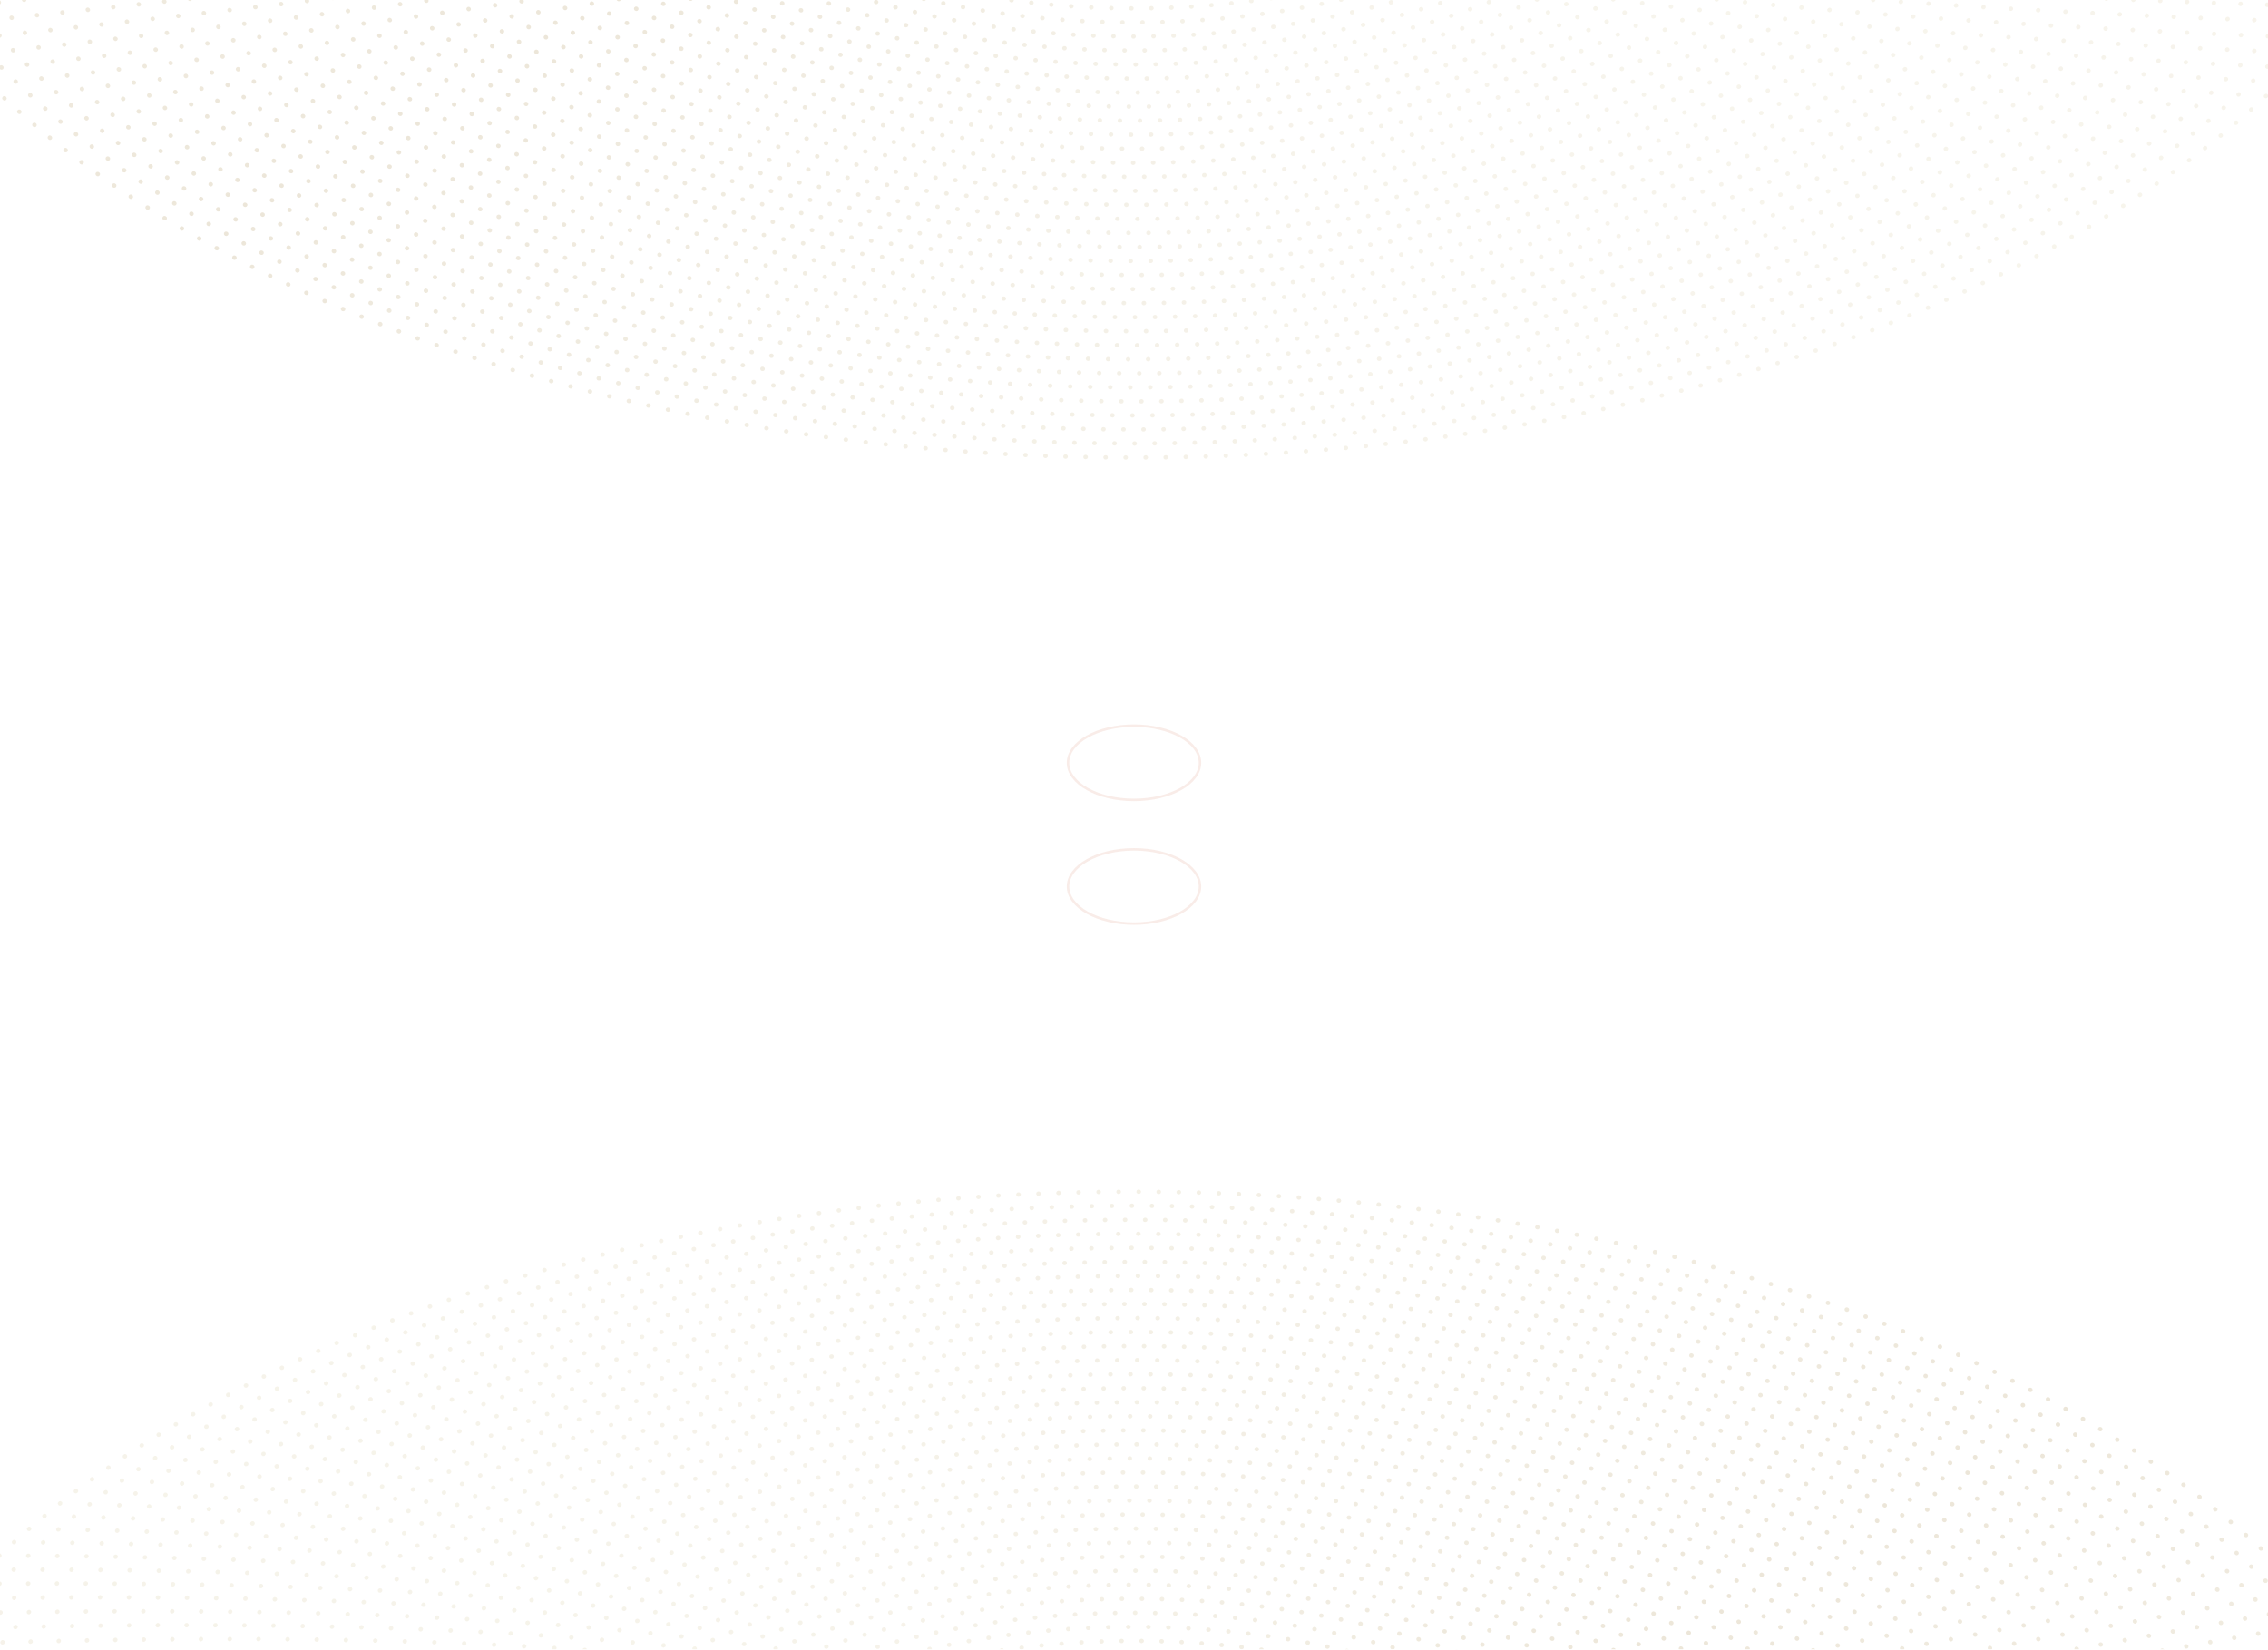
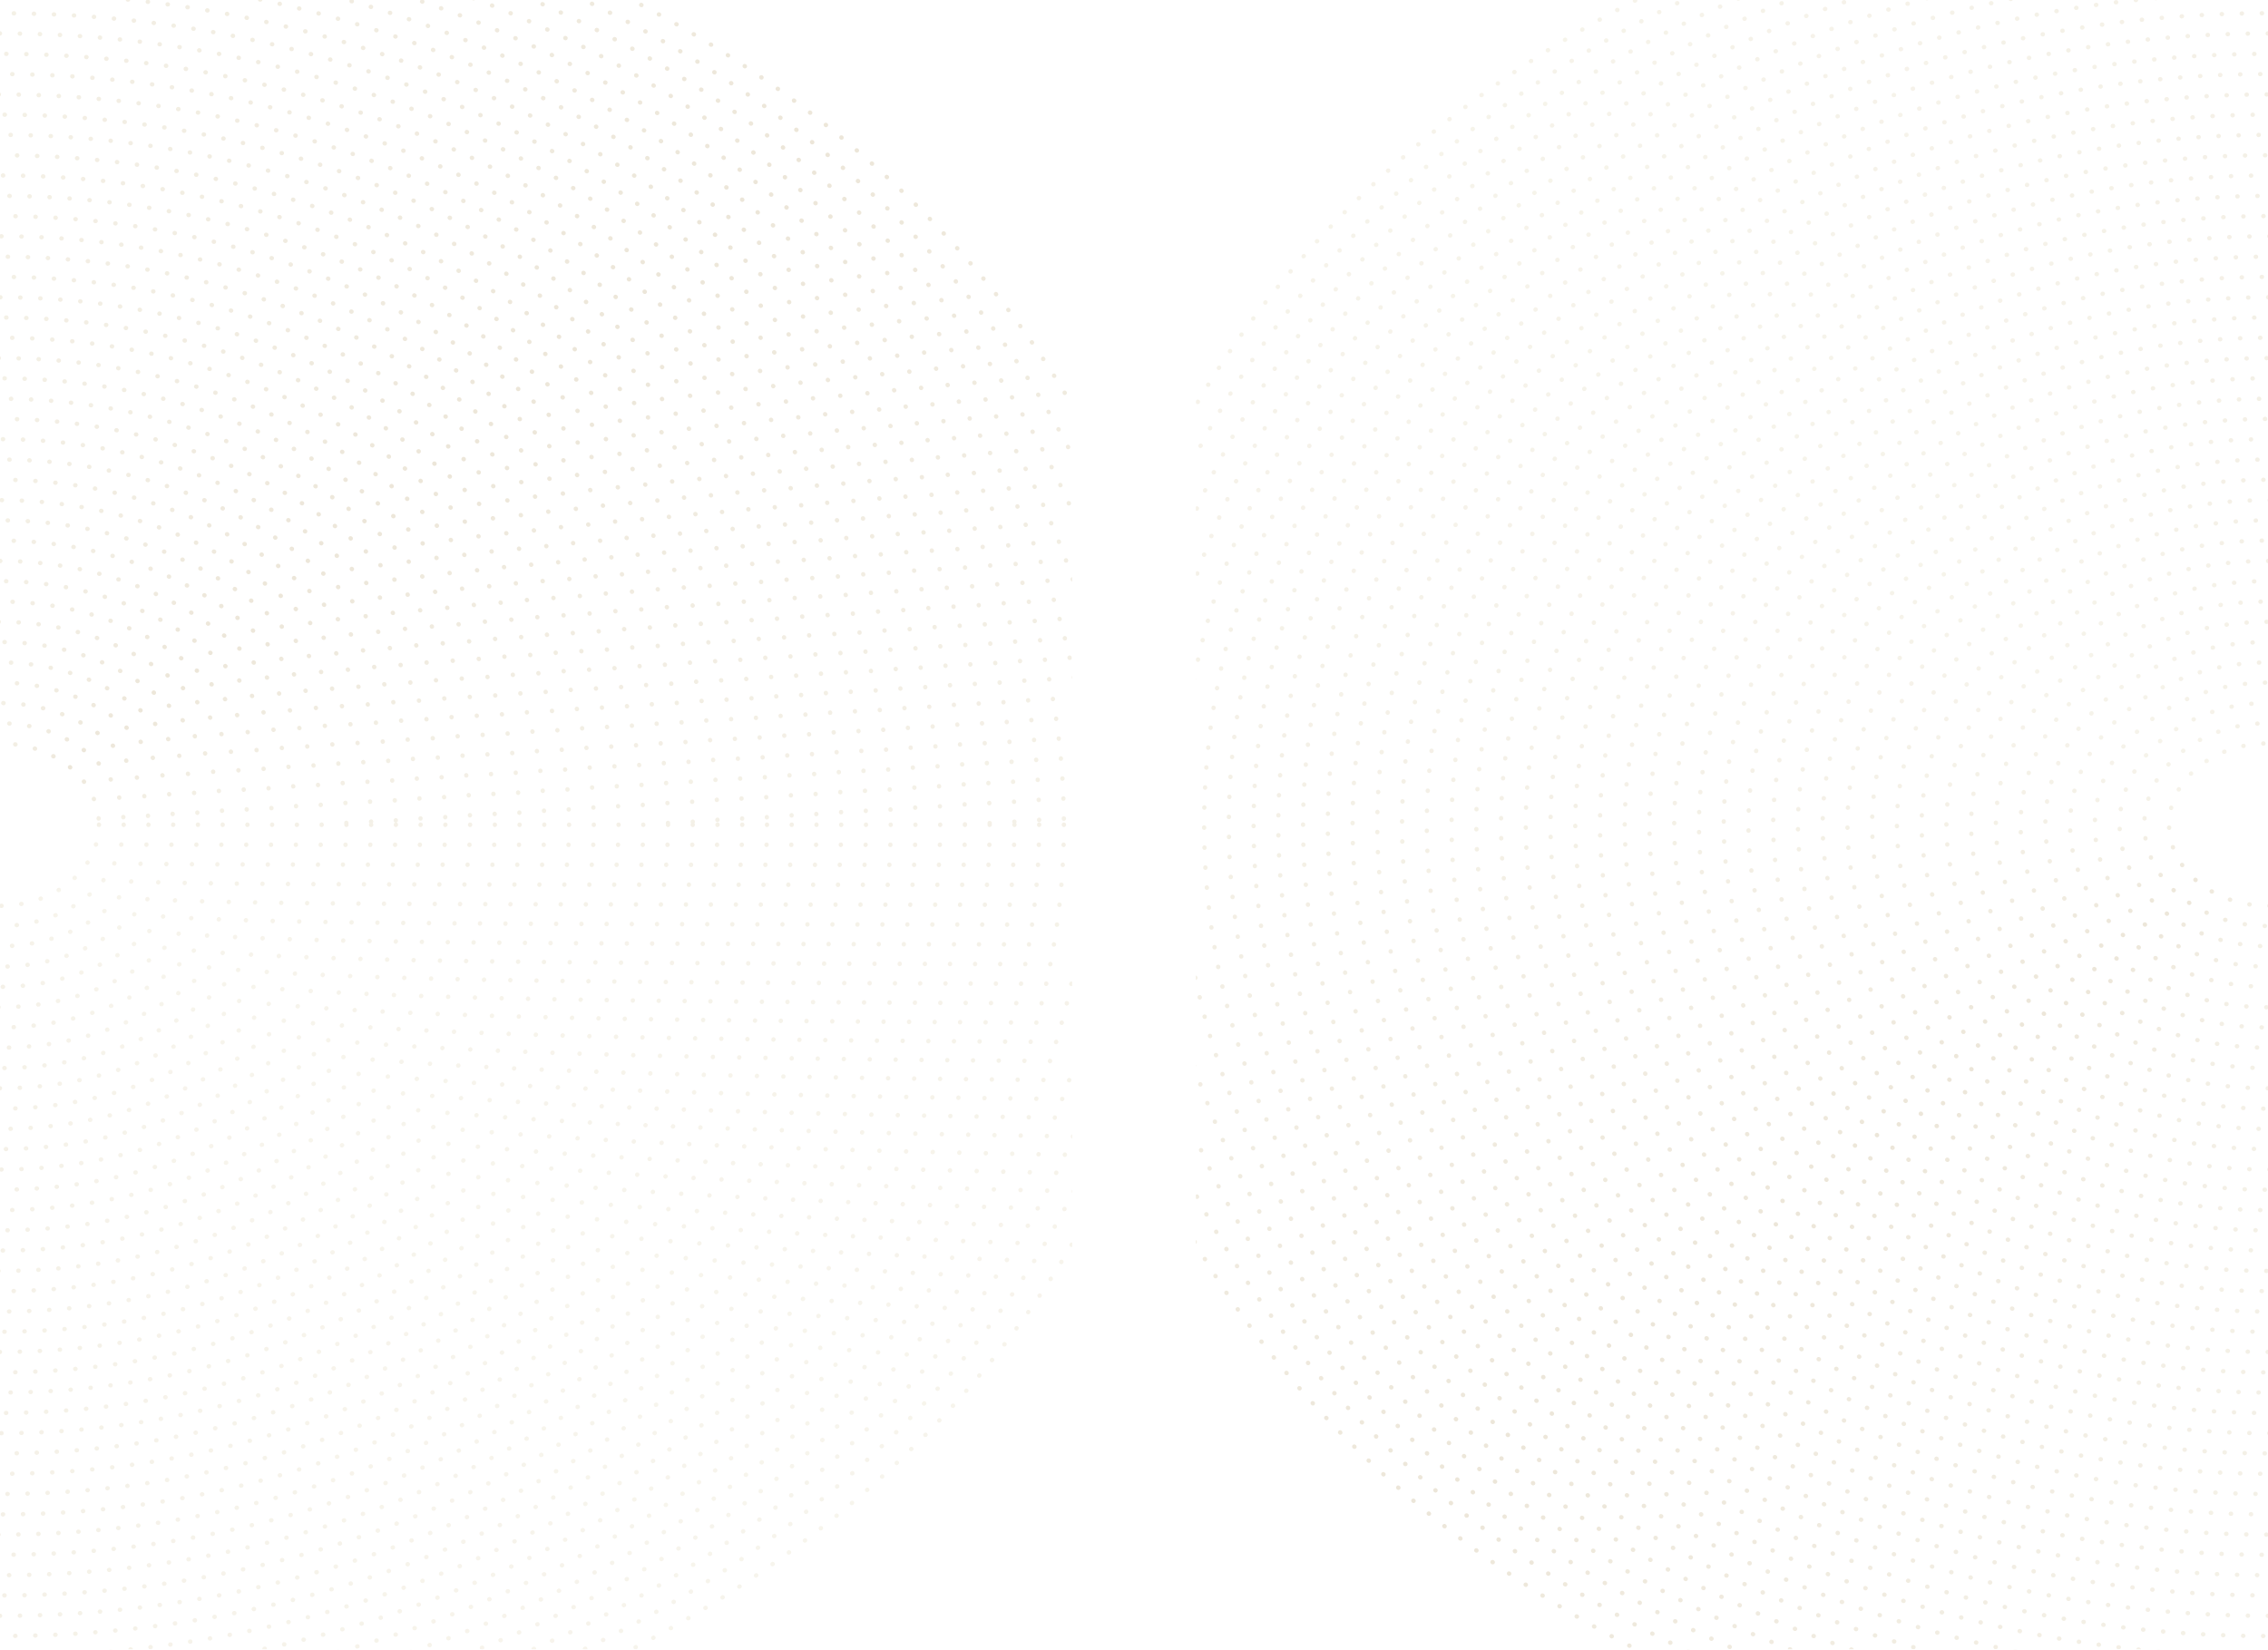
<svg xmlns="http://www.w3.org/2000/svg" viewBox="0 0 1100 800" fill="none" role="img" aria-labelledby="title desc">
  <defs>
    <linearGradient id="dotTone" x1="0" y1="0" x2="1" y2="1">
      <stop offset="0" stop-color="#F3EFE0" stop-opacity=".56" />
      <stop offset=".5" stop-color="#E7DFCE" stop-opacity=".9" />
      <stop offset="1" stop-color="#F3EFE0" stop-opacity=".48" />
    </linearGradient>
-     <clipPath id="upper">
-       <rect x="0" y="0" width="1100" height="370" />
+     <clipPath id="leftField">
+       <rect x="0" y="0" width="520" height="800" />
    </clipPath>
-     <clipPath id="lower">
-       <rect x="0" y="430" width="1100" height="370" />
+     <clipPath id="rightField">
+       <rect x="580" y="0" width="520" height="800" />
    </clipPath>
  </defs>
-   <g stroke="url(#dotTone)" stroke-width="2.1" stroke-linecap="round" stroke-dasharray=".12 9.6" opacity=".86" clip-path="url(#upper)">
-     <ellipse cx="550" cy="-140" rx="14.00" ry="7.91" />
-     <ellipse cx="550" cy="-140" rx="26.05" ry="14.72" />
-     <ellipse cx="550" cy="-140" rx="38.10" ry="21.53" />
-     <ellipse cx="550" cy="-140" rx="50.15" ry="28.33" />
-     <ellipse cx="550" cy="-140" rx="62.20" ry="35.14" />
-     <ellipse cx="550" cy="-140" rx="74.25" ry="41.95" />
-     <ellipse cx="550" cy="-140" rx="86.30" ry="48.76" />
-     <ellipse cx="550" cy="-140" rx="98.35" ry="55.57" />
-     <ellipse cx="550" cy="-140" rx="110.40" ry="62.38" />
-     <ellipse cx="550" cy="-140" rx="122.45" ry="69.18" />
-     <ellipse cx="550" cy="-140" rx="134.50" ry="75.99" />
-     <ellipse cx="550" cy="-140" rx="146.55" ry="82.80" />
-     <ellipse cx="550" cy="-140" rx="158.60" ry="89.61" />
-     <ellipse cx="550" cy="-140" rx="170.65" ry="96.42" />
-     <ellipse cx="550" cy="-140" rx="182.70" ry="103.23" />
-     <ellipse cx="550" cy="-140" rx="194.75" ry="110.03" />
-     <ellipse cx="550" cy="-140" rx="206.80" ry="116.84" />
-     <ellipse cx="550" cy="-140" rx="218.85" ry="123.65" />
-     <ellipse cx="550" cy="-140" rx="230.90" ry="130.46" />
-     <ellipse cx="550" cy="-140" rx="242.95" ry="137.27" />
-     <ellipse cx="550" cy="-140" rx="255.00" ry="144.07" />
-     <ellipse cx="550" cy="-140" rx="267.05" ry="150.88" />
-     <ellipse cx="550" cy="-140" rx="279.10" ry="157.69" />
-     <ellipse cx="550" cy="-140" rx="291.15" ry="164.50" />
-     <ellipse cx="550" cy="-140" rx="303.20" ry="171.31" />
-     <ellipse cx="550" cy="-140" rx="315.25" ry="178.12" />
-     <ellipse cx="550" cy="-140" rx="327.30" ry="184.92" />
-     <ellipse cx="550" cy="-140" rx="339.35" ry="191.73" />
-     <ellipse cx="550" cy="-140" rx="351.40" ry="198.54" />
-     <ellipse cx="550" cy="-140" rx="363.45" ry="205.35" />
-     <ellipse cx="550" cy="-140" rx="375.50" ry="212.16" />
-     <ellipse cx="550" cy="-140" rx="387.55" ry="218.97" />
-     <ellipse cx="550" cy="-140" rx="399.60" ry="225.77" />
-     <ellipse cx="550" cy="-140" rx="411.65" ry="232.58" />
-     <ellipse cx="550" cy="-140" rx="423.70" ry="239.39" />
-     <ellipse cx="550" cy="-140" rx="435.75" ry="246.20" />
-     <ellipse cx="550" cy="-140" rx="447.80" ry="253.01" />
-     <ellipse cx="550" cy="-140" rx="459.85" ry="259.82" />
-     <ellipse cx="550" cy="-140" rx="471.90" ry="266.62" />
-     <ellipse cx="550" cy="-140" rx="483.95" ry="273.43" />
-     <ellipse cx="550" cy="-140" rx="496.00" ry="280.24" />
-     <ellipse cx="550" cy="-140" rx="508.05" ry="287.05" />
-     <ellipse cx="550" cy="-140" rx="520.10" ry="293.86" />
-     <ellipse cx="550" cy="-140" rx="532.15" ry="300.66" />
-     <ellipse cx="550" cy="-140" rx="544.20" ry="307.47" />
-     <ellipse cx="550" cy="-140" rx="556.25" ry="314.28" />
-     <ellipse cx="550" cy="-140" rx="568.30" ry="321.09" />
-     <ellipse cx="550" cy="-140" rx="580.35" ry="327.90" />
-     <ellipse cx="550" cy="-140" rx="592.40" ry="334.71" />
-     <ellipse cx="550" cy="-140" rx="604.45" ry="341.51" />
-     <ellipse cx="550" cy="-140" rx="616.50" ry="348.32" />
-     <ellipse cx="550" cy="-140" rx="628.55" ry="355.13" />
-     <ellipse cx="550" cy="-140" rx="640.60" ry="361.94" />
-   </g>
-   <g stroke="url(#dotTone)" stroke-width="2.1" stroke-linecap="round" stroke-dasharray=".12 9.6" opacity=".86" clip-path="url(#lower)">
-     <ellipse cx="550" cy="940" rx="14.00" ry="7.91" />
-     <ellipse cx="550" cy="940" rx="26.05" ry="14.72" />
-     <ellipse cx="550" cy="940" rx="38.10" ry="21.53" />
-     <ellipse cx="550" cy="940" rx="50.15" ry="28.33" />
-     <ellipse cx="550" cy="940" rx="62.20" ry="35.14" />
-     <ellipse cx="550" cy="940" rx="74.25" ry="41.95" />
-     <ellipse cx="550" cy="940" rx="86.30" ry="48.76" />
-     <ellipse cx="550" cy="940" rx="98.35" ry="55.57" />
-     <ellipse cx="550" cy="940" rx="110.40" ry="62.38" />
-     <ellipse cx="550" cy="940" rx="122.45" ry="69.18" />
-     <ellipse cx="550" cy="940" rx="134.50" ry="75.99" />
-     <ellipse cx="550" cy="940" rx="146.55" ry="82.80" />
-     <ellipse cx="550" cy="940" rx="158.60" ry="89.61" />
-     <ellipse cx="550" cy="940" rx="170.65" ry="96.42" />
-     <ellipse cx="550" cy="940" rx="182.70" ry="103.23" />
-     <ellipse cx="550" cy="940" rx="194.75" ry="110.03" />
-     <ellipse cx="550" cy="940" rx="206.80" ry="116.84" />
-     <ellipse cx="550" cy="940" rx="218.85" ry="123.65" />
-     <ellipse cx="550" cy="940" rx="230.90" ry="130.46" />
-     <ellipse cx="550" cy="940" rx="242.95" ry="137.27" />
-     <ellipse cx="550" cy="940" rx="255.00" ry="144.07" />
-     <ellipse cx="550" cy="940" rx="267.05" ry="150.88" />
-     <ellipse cx="550" cy="940" rx="279.10" ry="157.69" />
-     <ellipse cx="550" cy="940" rx="291.15" ry="164.50" />
-     <ellipse cx="550" cy="940" rx="303.20" ry="171.31" />
-     <ellipse cx="550" cy="940" rx="315.25" ry="178.12" />
-     <ellipse cx="550" cy="940" rx="327.30" ry="184.92" />
-     <ellipse cx="550" cy="940" rx="339.35" ry="191.73" />
-     <ellipse cx="550" cy="940" rx="351.40" ry="198.54" />
-     <ellipse cx="550" cy="940" rx="363.45" ry="205.35" />
-     <ellipse cx="550" cy="940" rx="375.50" ry="212.16" />
-     <ellipse cx="550" cy="940" rx="387.55" ry="218.97" />
-     <ellipse cx="550" cy="940" rx="399.60" ry="225.77" />
-     <ellipse cx="550" cy="940" rx="411.65" ry="232.58" />
-     <ellipse cx="550" cy="940" rx="423.70" ry="239.39" />
-     <ellipse cx="550" cy="940" rx="435.75" ry="246.20" />
-     <ellipse cx="550" cy="940" rx="447.80" ry="253.01" />
-     <ellipse cx="550" cy="940" rx="459.85" ry="259.82" />
-     <ellipse cx="550" cy="940" rx="471.90" ry="266.62" />
-     <ellipse cx="550" cy="940" rx="483.95" ry="273.43" />
-     <ellipse cx="550" cy="940" rx="496.00" ry="280.24" />
-     <ellipse cx="550" cy="940" rx="508.05" ry="287.05" />
-     <ellipse cx="550" cy="940" rx="520.10" ry="293.86" />
-     <ellipse cx="550" cy="940" rx="532.15" ry="300.66" />
-     <ellipse cx="550" cy="940" rx="544.20" ry="307.47" />
-     <ellipse cx="550" cy="940" rx="556.25" ry="314.28" />
-     <ellipse cx="550" cy="940" rx="568.30" ry="321.09" />
-     <ellipse cx="550" cy="940" rx="580.35" ry="327.90" />
-     <ellipse cx="550" cy="940" rx="592.40" ry="334.71" />
-     <ellipse cx="550" cy="940" rx="604.45" ry="341.51" />
-     <ellipse cx="550" cy="940" rx="616.50" ry="348.32" />
-     <ellipse cx="550" cy="940" rx="628.55" ry="355.13" />
-     <ellipse cx="550" cy="940" rx="640.60" ry="361.94" />
-   </g>
-   <g stroke="#C95F3C" stroke-width="1.2" opacity=".12">
-     <ellipse cx="550" cy="370" rx="32" ry="18" />
-     <ellipse cx="550" cy="430" rx="32" ry="18" />
-   </g>
+   <g stroke="url(#dotTone)" stroke-width="2.1" stroke-linecap="round" stroke-dasharray=".12 9.6" opacity=".86" clip-path="url(#leftField)">
+     <ellipse cx="0" cy="400" rx="48.0" ry="39.4" />\n<ellipse cx="0" cy="400" rx="60.0" ry="49.2" />\n<ellipse cx="0" cy="400" rx="72.0" ry="59.0" />\n<ellipse cx="0" cy="400" rx="84.0" ry="68.9" />\n<ellipse cx="0" cy="400" rx="96.0" ry="78.7" />\n<ellipse cx="0" cy="400" rx="108.0" ry="88.6" />\n<ellipse cx="0" cy="400" rx="120.0" ry="98.4" />\n<ellipse cx="0" cy="400" rx="132.0" ry="108.2" />\n<ellipse cx="0" cy="400" rx="144.0" ry="118.1" />\n<ellipse cx="0" cy="400" rx="156.0" ry="127.9" />\n<ellipse cx="0" cy="400" rx="168.0" ry="137.8" />\n<ellipse cx="0" cy="400" rx="180.0" ry="147.6" />\n<ellipse cx="0" cy="400" rx="192.0" ry="157.4" />\n<ellipse cx="0" cy="400" rx="204.0" ry="167.3" />\n<ellipse cx="0" cy="400" rx="216.0" ry="177.1" />\n<ellipse cx="0" cy="400" rx="228.0" ry="187.0" />\n<ellipse cx="0" cy="400" rx="240.0" ry="196.8" />\n<ellipse cx="0" cy="400" rx="252.0" ry="206.6" />\n<ellipse cx="0" cy="400" rx="264.0" ry="216.5" />\n<ellipse cx="0" cy="400" rx="276.0" ry="226.3" />\n<ellipse cx="0" cy="400" rx="288.0" ry="236.2" />\n<ellipse cx="0" cy="400" rx="300.0" ry="246.0" />\n<ellipse cx="0" cy="400" rx="312.0" ry="255.8" />\n<ellipse cx="0" cy="400" rx="324.0" ry="265.7" />\n<ellipse cx="0" cy="400" rx="336.0" ry="275.5" />\n<ellipse cx="0" cy="400" rx="348.0" ry="285.4" />\n<ellipse cx="0" cy="400" rx="360.0" ry="295.2" />\n<ellipse cx="0" cy="400" rx="372.0" ry="305.0" />\n<ellipse cx="0" cy="400" rx="384.0" ry="314.9" />\n<ellipse cx="0" cy="400" rx="396.0" ry="324.7" />\n<ellipse cx="0" cy="400" rx="408.0" ry="334.6" />\n<ellipse cx="0" cy="400" rx="420.0" ry="344.4" />\n<ellipse cx="0" cy="400" rx="432.0" ry="354.2" />\n<ellipse cx="0" cy="400" rx="444.0" ry="364.1" />\n<ellipse cx="0" cy="400" rx="456.0" ry="373.9" />\n<ellipse cx="0" cy="400" rx="468.0" ry="383.8" />\n<ellipse cx="0" cy="400" rx="480.0" ry="393.6" />\n<ellipse cx="0" cy="400" rx="492.0" ry="403.4" />\n<ellipse cx="0" cy="400" rx="504.0" ry="413.3" />\n<ellipse cx="0" cy="400" rx="516.0" ry="423.1" />\n<ellipse cx="0" cy="400" rx="528.0" ry="433.0" />\n<ellipse cx="0" cy="400" rx="540.0" ry="442.8" />\n<ellipse cx="0" cy="400" rx="552.0" ry="452.6" />\n<ellipse cx="0" cy="400" rx="564.0" ry="462.5" />\n<ellipse cx="0" cy="400" rx="576.0" ry="472.3" />\n</g>
+   <g stroke="url(#dotTone)" stroke-width="2.1" stroke-linecap="round" stroke-dasharray=".12 9.6" opacity=".86" clip-path="url(#rightField)">
+     <ellipse cx="1100" cy="400" rx="48.0" ry="39.4" />\n<ellipse cx="1100" cy="400" rx="60.0" ry="49.2" />\n<ellipse cx="1100" cy="400" rx="72.0" ry="59.0" />\n<ellipse cx="1100" cy="400" rx="84.0" ry="68.9" />\n<ellipse cx="1100" cy="400" rx="96.0" ry="78.7" />\n<ellipse cx="1100" cy="400" rx="108.0" ry="88.6" />\n<ellipse cx="1100" cy="400" rx="120.0" ry="98.4" />\n<ellipse cx="1100" cy="400" rx="132.0" ry="108.2" />\n<ellipse cx="1100" cy="400" rx="144.0" ry="118.1" />\n<ellipse cx="1100" cy="400" rx="156.0" ry="127.9" />\n<ellipse cx="1100" cy="400" rx="168.0" ry="137.8" />\n<ellipse cx="1100" cy="400" rx="180.0" ry="147.6" />\n<ellipse cx="1100" cy="400" rx="192.0" ry="157.4" />\n<ellipse cx="1100" cy="400" rx="204.0" ry="167.3" />\n<ellipse cx="1100" cy="400" rx="216.0" ry="177.1" />\n<ellipse cx="1100" cy="400" rx="228.0" ry="187.0" />\n<ellipse cx="1100" cy="400" rx="240.0" ry="196.8" />\n<ellipse cx="1100" cy="400" rx="252.0" ry="206.6" />\n<ellipse cx="1100" cy="400" rx="264.0" ry="216.5" />\n<ellipse cx="1100" cy="400" rx="276.0" ry="226.3" />\n<ellipse cx="1100" cy="400" rx="288.0" ry="236.2" />\n<ellipse cx="1100" cy="400" rx="300.0" ry="246.0" />\n<ellipse cx="1100" cy="400" rx="312.0" ry="255.8" />\n<ellipse cx="1100" cy="400" rx="324.0" ry="265.7" />\n<ellipse cx="1100" cy="400" rx="336.0" ry="275.5" />\n<ellipse cx="1100" cy="400" rx="348.0" ry="285.4" />\n<ellipse cx="1100" cy="400" rx="360.0" ry="295.2" />\n<ellipse cx="1100" cy="400" rx="372.0" ry="305.0" />\n<ellipse cx="1100" cy="400" rx="384.0" ry="314.9" />\n<ellipse cx="1100" cy="400" rx="396.0" ry="324.7" />\n<ellipse cx="1100" cy="400" rx="408.0" ry="334.6" />\n<ellipse cx="1100" cy="400" rx="420.0" ry="344.4" />\n<ellipse cx="1100" cy="400" rx="432.0" ry="354.2" />\n<ellipse cx="1100" cy="400" rx="444.0" ry="364.1" />\n<ellipse cx="1100" cy="400" rx="456.0" ry="373.9" />\n<ellipse cx="1100" cy="400" rx="468.0" ry="383.8" />\n<ellipse cx="1100" cy="400" rx="480.0" ry="393.6" />\n<ellipse cx="1100" cy="400" rx="492.0" ry="403.4" />\n<ellipse cx="1100" cy="400" rx="504.0" ry="413.3" />\n<ellipse cx="1100" cy="400" rx="516.0" ry="423.1" />\n<ellipse cx="1100" cy="400" rx="528.0" ry="433.0" />\n<ellipse cx="1100" cy="400" rx="540.0" ry="442.8" />\n<ellipse cx="1100" cy="400" rx="552.0" ry="452.6" />\n<ellipse cx="1100" cy="400" rx="564.0" ry="462.5" />\n<ellipse cx="1100" cy="400" rx="576.0" ry="472.3" />\n</g>
+   <defs>
+     <radialGradient id="edgeFadeLeft" cx="0%" cy="50%" r="68%">
+       <stop offset="0" stop-color="#F3EFE0" stop-opacity=".0" />
+       <stop offset=".48" stop-color="#F3EFE0" stop-opacity=".0" />
+       <stop offset="1" stop-color="#F3EFE0" stop-opacity=".24" />
+     </radialGradient>
+   </defs>
</svg>
